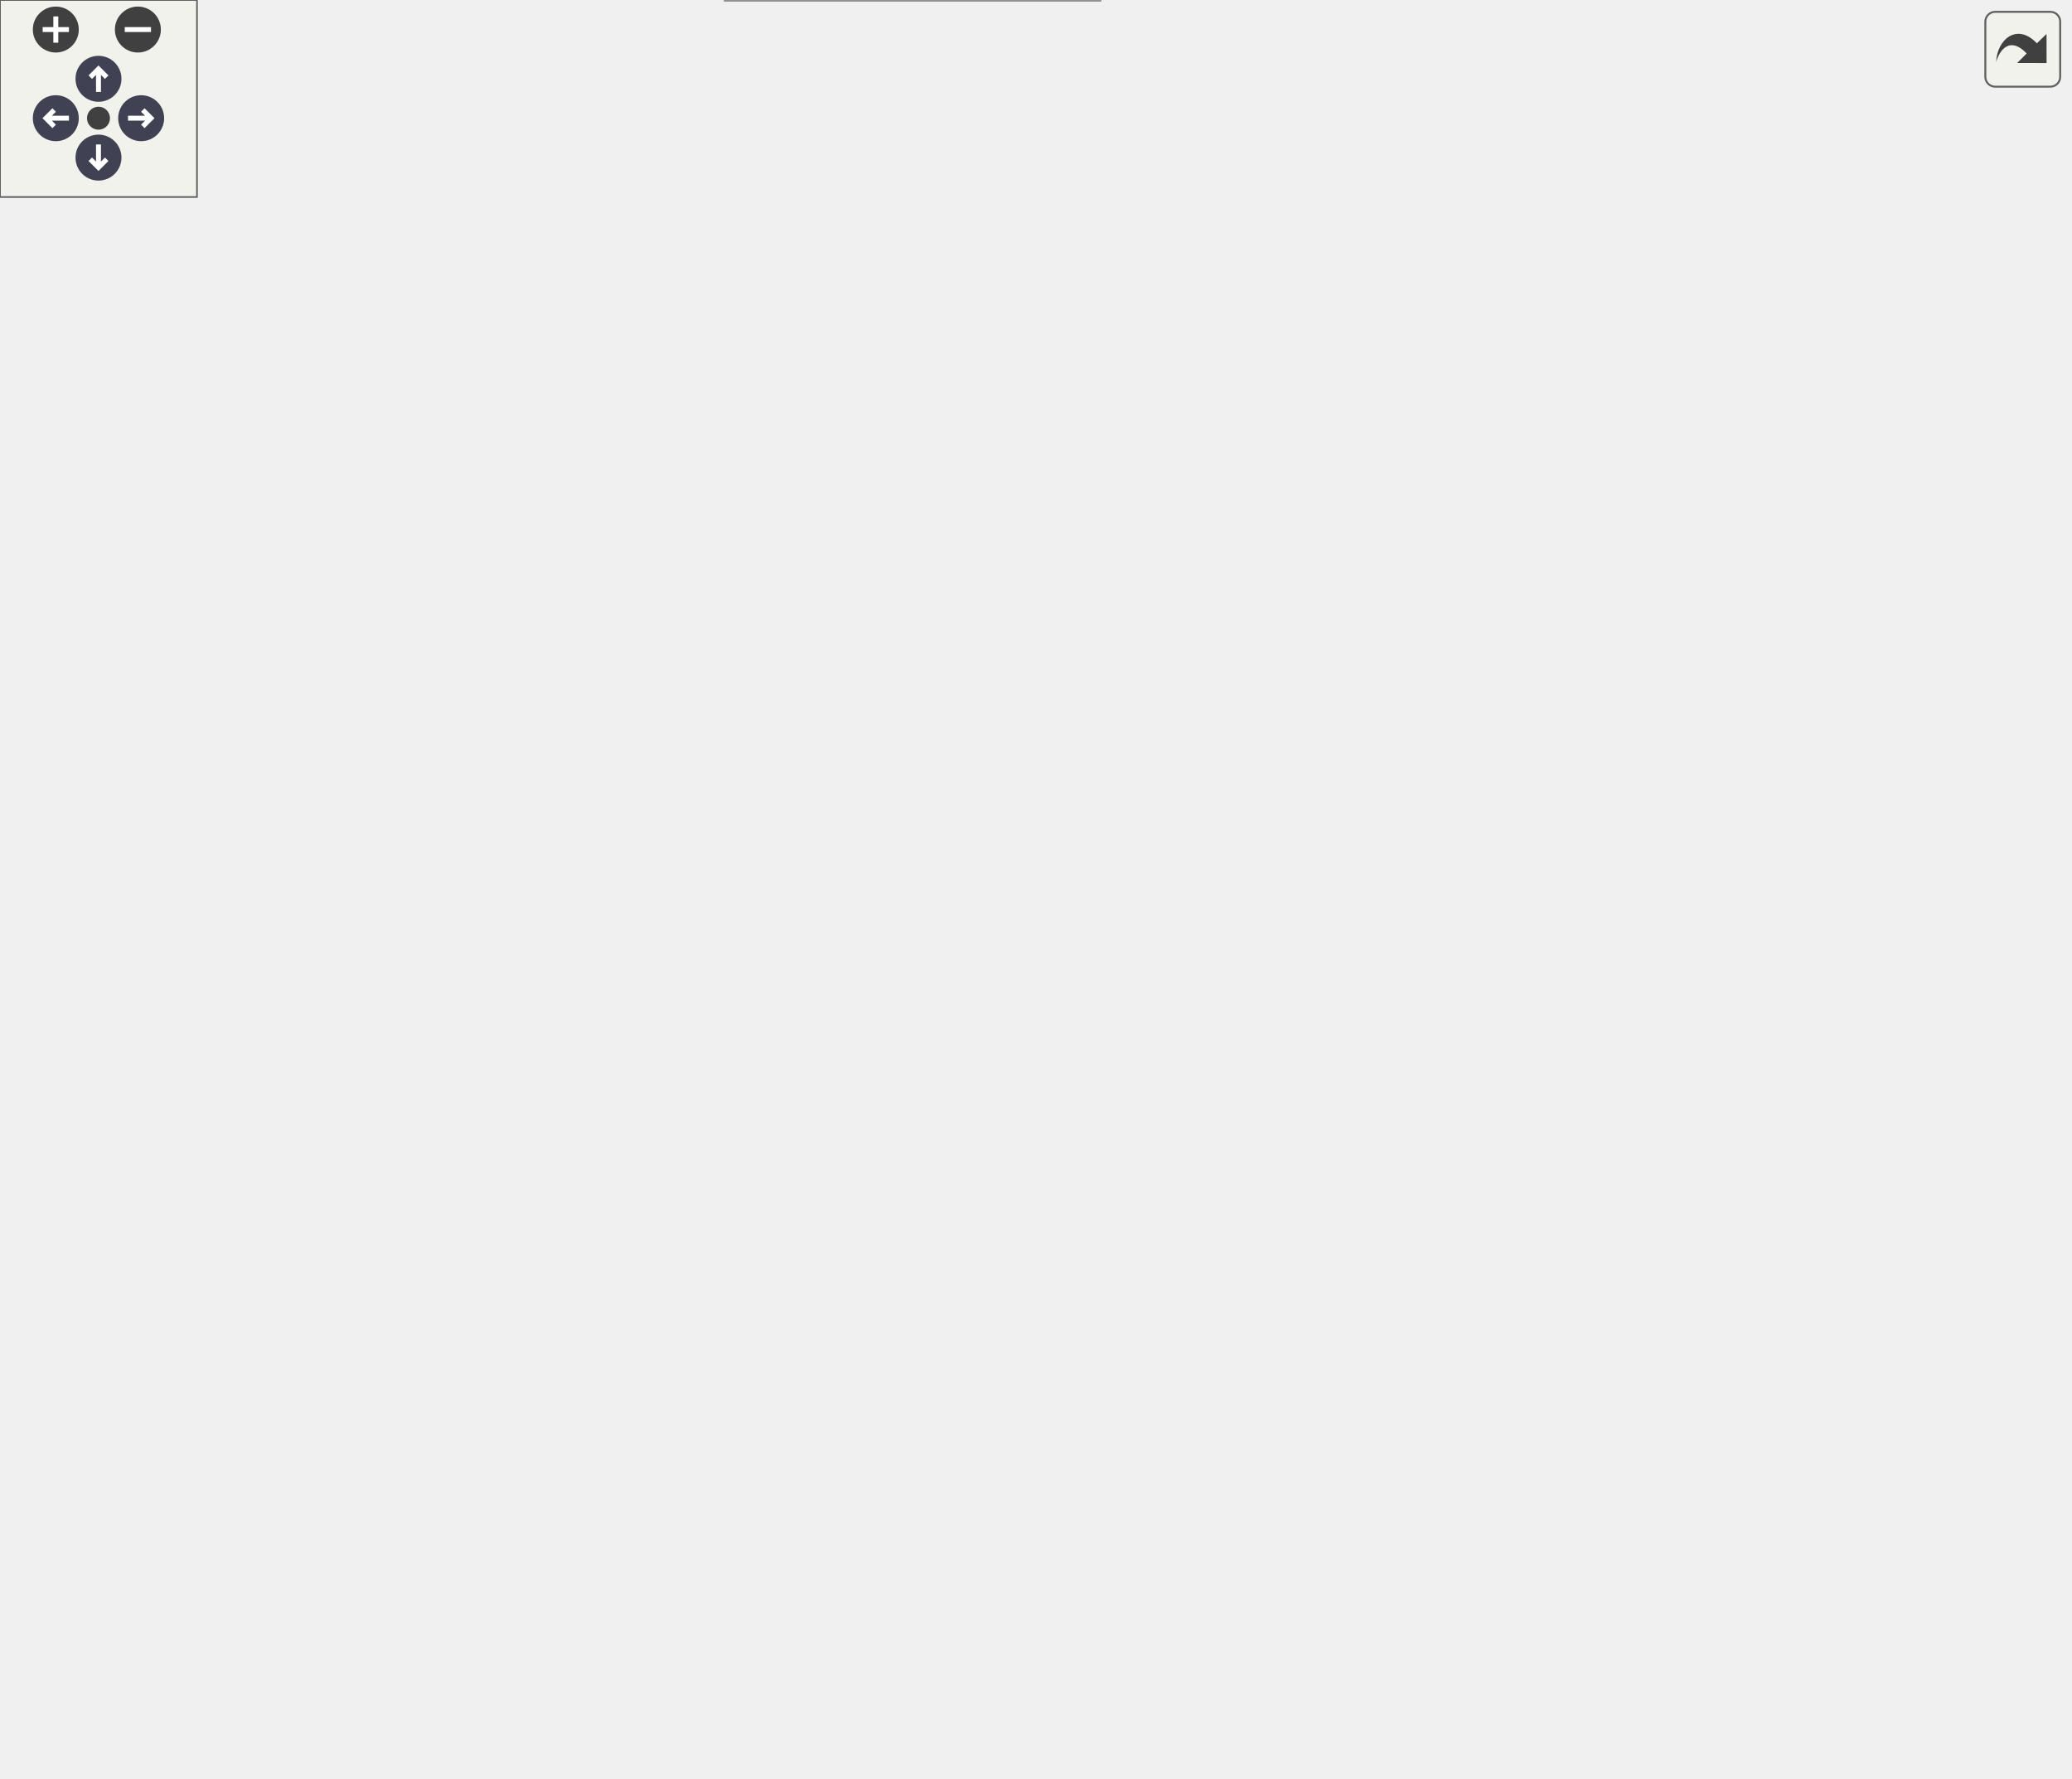
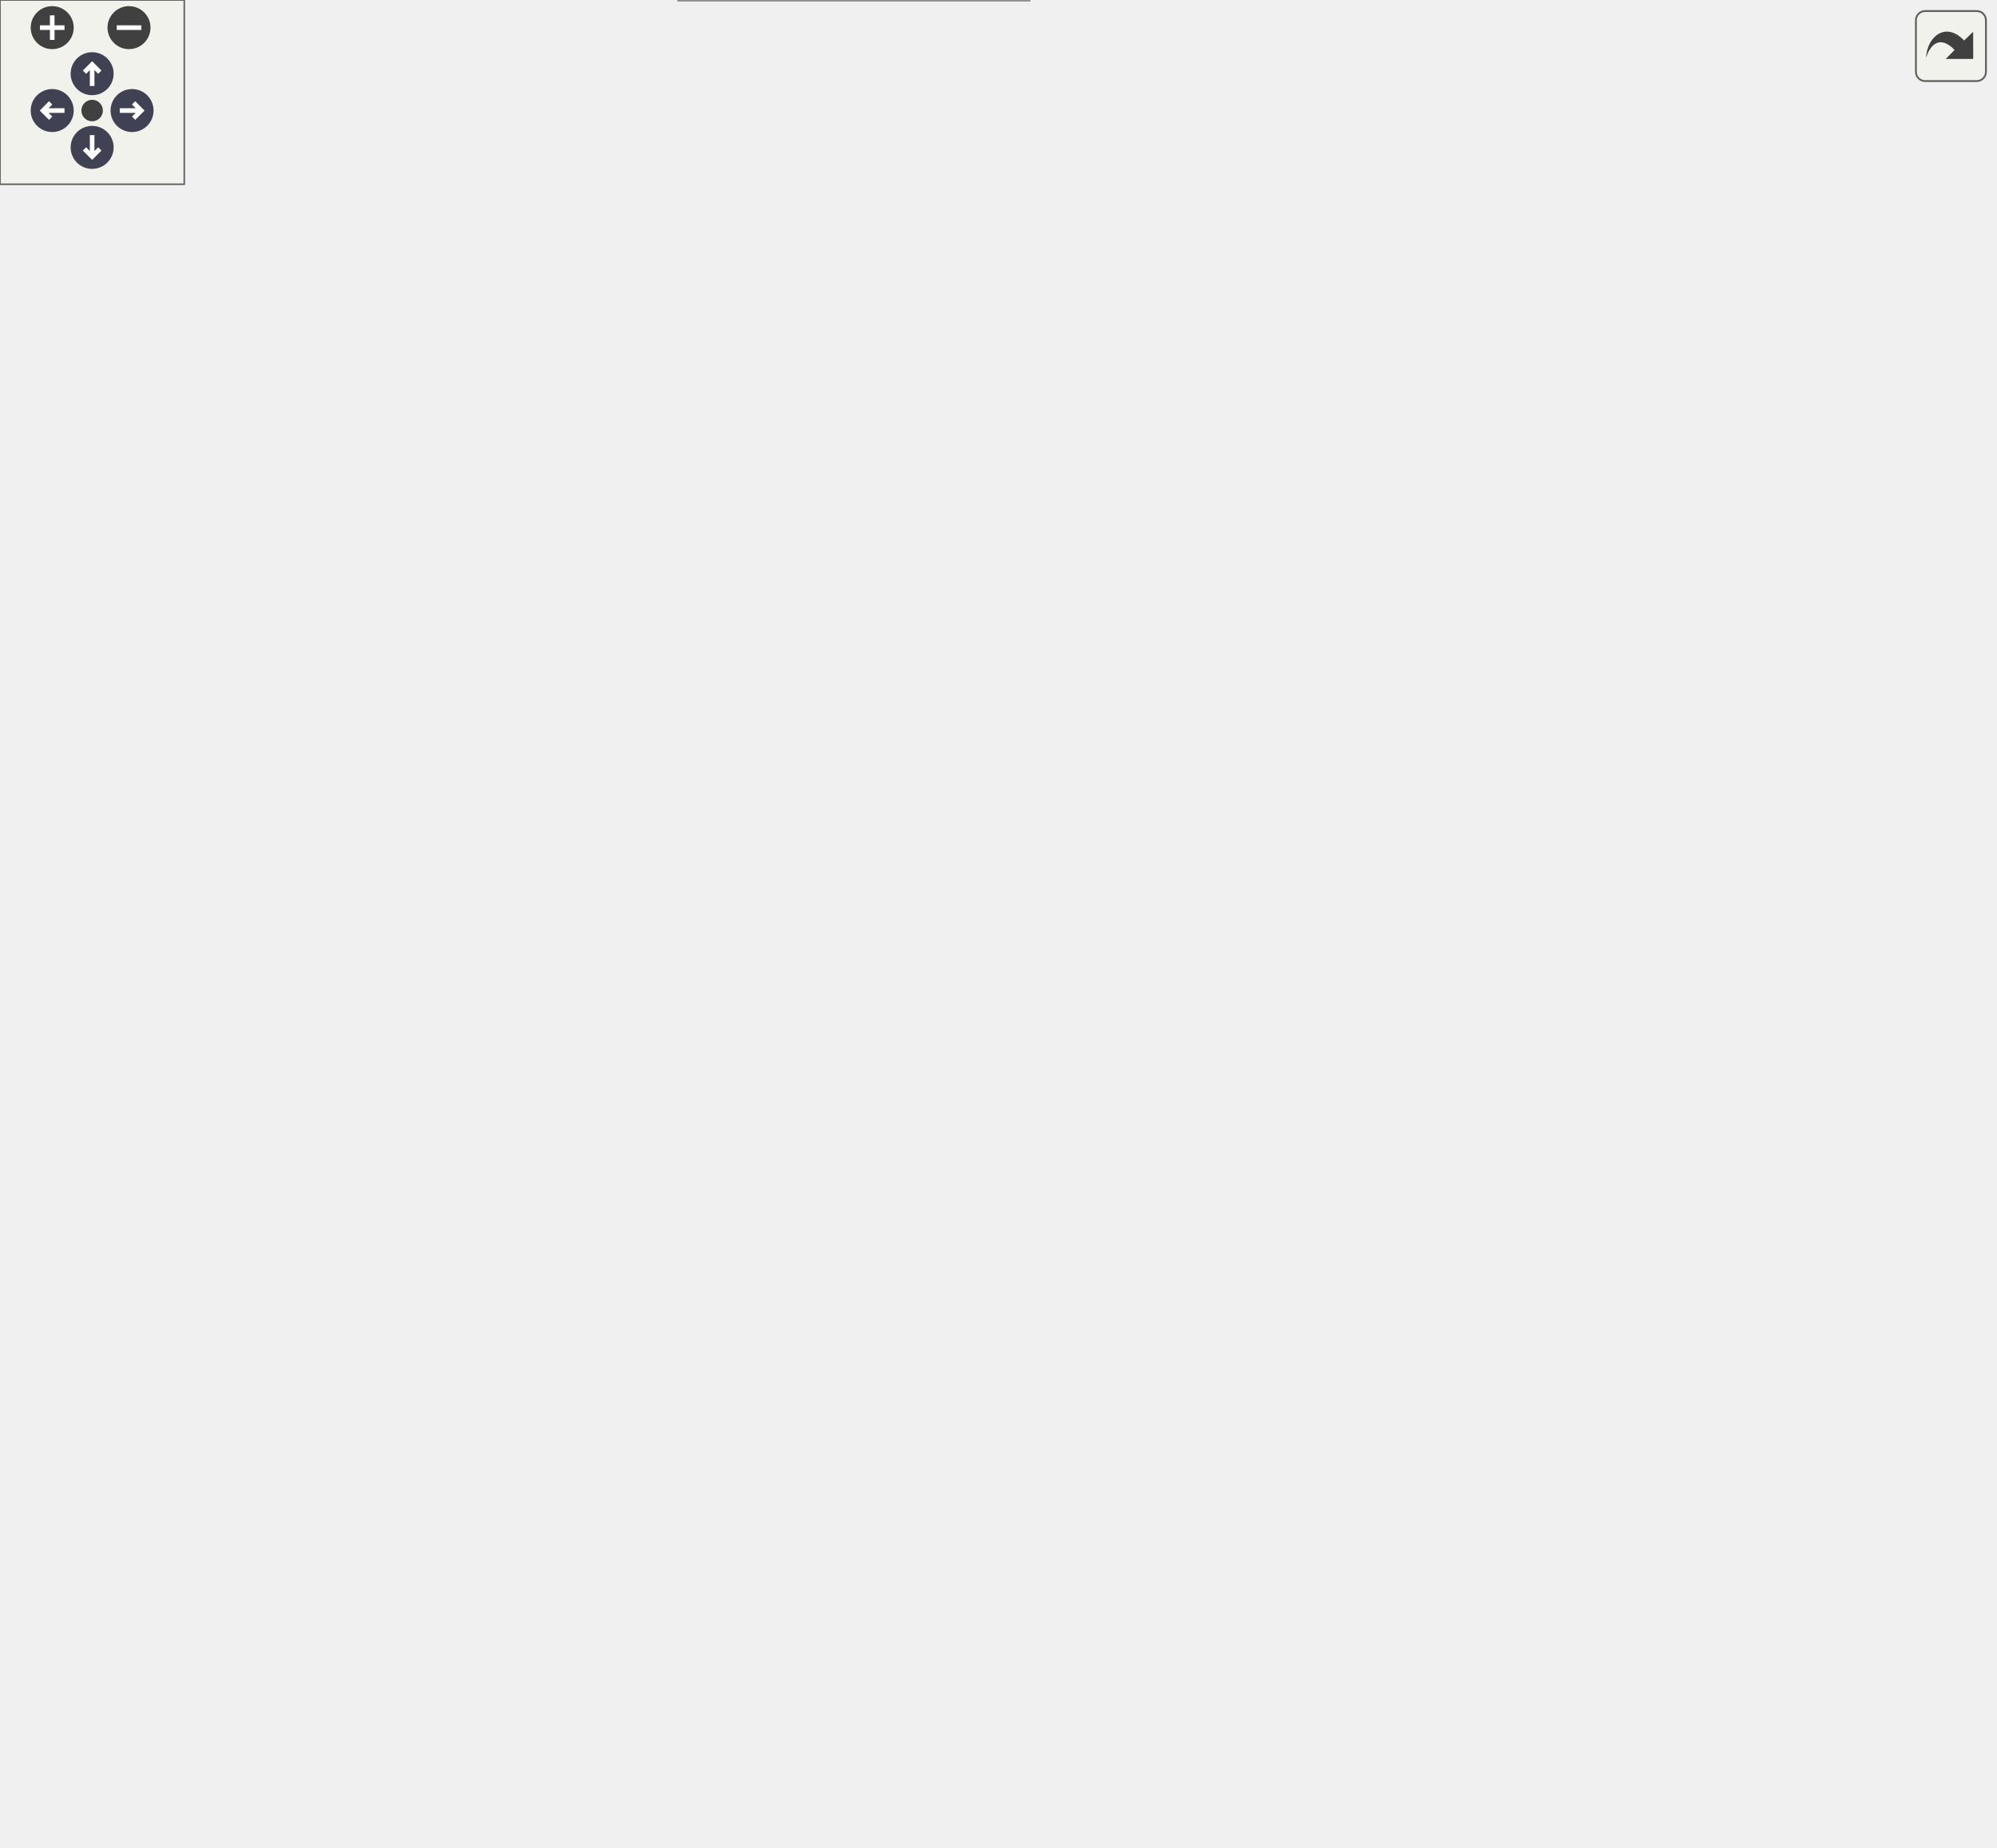
<svg xmlns="http://www.w3.org/2000/svg" xmlns:xlink="http://www.w3.org/1999/xlink" id="main" version="1.1" xml:space="preserve">
  <style type="text/css">
.node, .edge {opacity: 0.7;}
.node.selected, .edge.selected {opacity: 1;}
.edge:hover path { stroke: red; }
.edge:hover polygon { stroke: red; fill: red; }
</style>
  <defs>
    <circle id="rim" cx="0" cy="0" r="7" />
    <circle id="rim2" cx="0" cy="0" r="3.5" />
    <g id="zoomPlus">
      <use xlink:href="#rim" fill="#404040">
        <set attributeName="fill" to="#808080" begin="zoomplus.mouseover" end="zoomplus.mouseout" />
      </use>
      <path d="M-4,0h8M0,-4v8" fill="none" stroke="white" stroke-width="1.5" pointer-events="none" />
    </g>
    <g id="zoomMin">
      <use xlink:href="#rim" fill="#404040">
        <set attributeName="fill" to="#808080" begin="zoomminus.mouseover" end="zoomminus.mouseout" />
      </use>
      <path d="M-4,0h8" fill="none" stroke="white" stroke-width="1.5" pointer-events="none" />
    </g>
    <g id="arrowUp" transform="translate(30 24)">
      <use xlink:href="#rim" />
      <path pointer-events="none" fill="none" stroke="white" stroke-width="1.5" d="M0,-3.0v7 M-2.5,-0.5L0,-3.0L2.5,-0.5" />
    </g>
    <g id="arrowRight" transform="rotate(90) translate(36 -43)">
      <use xlink:href="#rim" />
      <path pointer-events="none" fill="none" stroke="white" stroke-width="1.5" d="M0,-3.0v7 M-2.5,-0.5L0,-3.0L2.5,-0.5" />
    </g>
    <g id="arrowDown" transform="rotate(180) translate(-30 -48)">
      <use xlink:href="#rim" />
      <path pointer-events="none" fill="none" stroke="white" stroke-width="1.5" d="M0,-3.0v7 M-2.5,-0.5L0,-3.0L2.5,-0.5" />
    </g>
    <g id="arrowLeft" transform="rotate(270) translate(-36 17)">
      <use xlink:href="#rim" />
      <path pointer-events="none" fill="none" stroke="white" stroke-width="1.5" d="M0,-3.0v7 M-2.5,-0.5L0,-3.0L2.5,-0.5" />
    </g>
    <g id="resetDef">
      <use xlink:href="#rim2" fill="#404040">
        <set attributeName="fill" to="#808080" begin="reset.mouseover" end="reset.mouseout" />
      </use>
    </g>
  </defs>
  <svg id="graph" class="graph">
    <g id="viewport">
      <g id="Node000001" class="node">
        <g id="a_Node000001">
          <a xlink:title=" ">
            <polygon fill="#999999" stroke="transparent" points="335,-79 221,-79 221,0 335,0 335,-79" />
            <text text-anchor="start" x="239.5" y="-66.5" font-family="Helvetica,sans-Serif" font-size="10.00">ExportFileEvent</text>
            <text text-anchor="start" x="276" y="-51.5" font-family="Helvetica,sans-Serif" font-size="10.00"> </text>
            <text text-anchor="start" x="225" y="-36.5" font-family="Helvetica,sans-Serif" font-size="10.00">+</text>
            <text text-anchor="start" x="238" y="-36.5" font-family="Helvetica,sans-Serif" font-size="10.00">ExportFileEvent()</text>
            <text text-anchor="start" x="225" y="-21.5" font-family="Helvetica,sans-Serif" font-size="10.00">+</text>
            <text text-anchor="start" x="238" y="-21.5" font-family="Helvetica,sans-Serif" font-size="10.00">~ExportFileEvent()</text>
            <text text-anchor="start" x="225" y="-6.5" font-family="Helvetica,sans-Serif" font-size="10.00">+</text>
            <text text-anchor="start" x="238" y="-6.5" font-family="Helvetica,sans-Serif" font-size="10.00">handle()</text>
            <polygon fill="#666666" stroke="#666666" points="221,-61.5 221,-61.5 335,-61.5 335,-61.5 221,-61.5" />
            <polygon fill="#666666" stroke="#666666" points="221,-46.5 221,-46.5 335,-46.5 335,-46.5 221,-46.5" />
            <polygon fill="none" stroke="#666666" points="221,0 221,-79 335,-79 335,0 221,0" />
          </a>
        </g>
      </g>
      <g id="Node000002" class="node">
        <g id="a_Node000002">
          <a xlink:href="classClipboardEvent.html" target="_top" xlink:title=" ">
            <polygon fill="white" stroke="transparent" points="112,-265 0,-265 0,-201 112,-201 112,-265" />
            <text text-anchor="start" x="18.5" y="-253" font-family="Helvetica,sans-Serif" font-size="10.00">ClipboardEvent</text>
            <text text-anchor="start" x="54" y="-238" font-family="Helvetica,sans-Serif" font-size="10.00"> </text>
            <text text-anchor="start" x="4" y="-223" font-family="Helvetica,sans-Serif" font-size="10.00">+</text>
            <text text-anchor="start" x="17" y="-223" font-family="Helvetica,sans-Serif" font-size="10.00">~ClipboardEvent()</text>
            <text text-anchor="start" x="4" y="-208" font-family="Helvetica,sans-Serif" font-size="10.00">+</text>
            <text text-anchor="start" x="17" y="-208" font-family="Helvetica,sans-Serif" font-size="10.00">handle()</text>
            <polygon fill="#666666" stroke="#666666" points="0,-248 0,-248 112,-248 112,-248 0,-248" />
            <polygon fill="#666666" stroke="#666666" points="0,-233 0,-233 112,-233 112,-233 0,-233" />
            <polygon fill="none" stroke="#666666" points="0,-201 0,-265 112,-265 112,-201 0,-201" />
          </a>
        </g>
      </g>
      <g id="edge1_Node000001_Node000002" class="edge">
        <g id="a_edge1_Node000001_Node000002">
          <a xlink:title=" ">
            <path fill="none" stroke="#63b8ff" d="M74.39,-191.51C85.59,-170.11 101.5,-144.52 121,-126 149.69,-98.75 188.75,-77.43 220.73,-62.9" />
            <polygon fill="none" stroke="#63b8ff" points="71.13,-190.2 69.73,-200.7 77.38,-193.36 71.13,-190.2" />
          </a>
        </g>
      </g>
      <g id="Node000003" class="node">
        <g id="a_Node000003">
          <a xlink:href="classMemoryCellManager.html" target="_top" xlink:title=" ">
            <polygon fill="white" stroke="transparent" points="278,-340 130,-340 130,-126 278,-126 278,-340" />
            <text text-anchor="start" x="152.5" y="-328" font-family="Helvetica,sans-Serif" font-size="10.00">MemoryCellManager</text>
            <text text-anchor="start" x="202" y="-313" font-family="Helvetica,sans-Serif" font-size="10.00"> </text>
            <text text-anchor="start" x="134" y="-298" font-family="Helvetica,sans-Serif" font-size="10.00">+</text>
            <text text-anchor="start" x="147" y="-298" font-family="Helvetica,sans-Serif" font-size="10.00">getMemoryCellCount()</text>
            <text text-anchor="start" x="134" y="-283" font-family="Helvetica,sans-Serif" font-size="10.00">+</text>
            <text text-anchor="start" x="147" y="-283" font-family="Helvetica,sans-Serif" font-size="10.00">getMemoryCell()</text>
            <text text-anchor="start" x="134" y="-268" font-family="Helvetica,sans-Serif" font-size="10.00">+</text>
            <text text-anchor="start" x="147" y="-268" font-family="Helvetica,sans-Serif" font-size="10.00">addMemoryCell()</text>
            <text text-anchor="start" x="134" y="-253" font-family="Helvetica,sans-Serif" font-size="10.00">+</text>
            <text text-anchor="start" x="147" y="-253" font-family="Helvetica,sans-Serif" font-size="10.00">initialize()</text>
            <text text-anchor="start" x="134" y="-238" font-family="Helvetica,sans-Serif" font-size="10.00">+</text>
            <text text-anchor="start" x="147" y="-238" font-family="Helvetica,sans-Serif" font-size="10.00">cleanup()</text>
            <text text-anchor="start" x="134" y="-223" font-family="Helvetica,sans-Serif" font-size="10.00">+</text>
            <text text-anchor="start" x="147" y="-223" font-family="Helvetica,sans-Serif" font-size="10.00">setSelectedCell()</text>
            <text text-anchor="start" x="134" y="-208" font-family="Helvetica,sans-Serif" font-size="10.00">+</text>
            <text text-anchor="start" x="147" y="-208" font-family="Helvetica,sans-Serif" font-size="10.00">getSelectedCell()</text>
            <text text-anchor="start" x="134" y="-193" font-family="Helvetica,sans-Serif" font-size="10.00">+</text>
            <text text-anchor="start" x="147" y="-193" font-family="Helvetica,sans-Serif" font-size="10.00">loadCells()</text>
            <text text-anchor="start" x="134" y="-178" font-family="Helvetica,sans-Serif" font-size="10.00">+</text>
            <text text-anchor="start" x="147" y="-178" font-family="Helvetica,sans-Serif" font-size="10.00">getContents()</text>
            <text text-anchor="start" x="134" y="-163" font-family="Helvetica,sans-Serif" font-size="10.00">+</text>
            <text text-anchor="start" x="147" y="-163" font-family="Helvetica,sans-Serif" font-size="10.00">moveContentsOneDown()</text>
            <text text-anchor="start" x="134" y="-148" font-family="Helvetica,sans-Serif" font-size="10.00">+</text>
            <text text-anchor="start" x="147" y="-148" font-family="Helvetica,sans-Serif" font-size="10.00">Instance()</text>
            <text text-anchor="start" x="134" y="-133" font-family="Helvetica,sans-Serif" font-size="10.00">#</text>
            <text text-anchor="start" x="147" y="-133" font-family="Helvetica,sans-Serif" font-size="10.00">MemoryCellManager()</text>
            <polygon fill="#666666" stroke="#666666" points="130,-323 130,-323 278,-323 278,-323 130,-323" />
            <polygon fill="#666666" stroke="#666666" points="130,-308 130,-308 278,-308 278,-308 130,-308" />
            <polygon fill="none" stroke="#666666" points="130,-126 130,-340 278,-340 278,-126 130,-126" />
          </a>
        </g>
      </g>
      <g id="edge2_Node000001_Node000003" class="edge">
        <g id="a_edge2_Node000001_Node000003">
          <a xlink:title=" ">
            <path fill="none" stroke="#63b8ff" d="M195.64,-125.9C197.53,-115.84 200.53,-106.03 205,-97 207.14,-92.68 209.78,-88.6 212.78,-84.75" />
            <polygon fill="none" stroke="#63b8ff" points="212.89,-84.63 213.91,-77.49 220.89,-75.69 219.87,-82.83 212.89,-84.63" />
          </a>
        </g>
        <text text-anchor="middle" x="267.5" y="-100" font-family="Helvetica,sans-Serif" font-size="10.00" fill="grey"> -m_memoryCellManager</text>
      </g>
      <g id="Node000004" class="node">
        <g id="a_Node000004">
          <a xlink:title=" ">
-             <polygon fill="white" stroke="transparent" points="195.5,-464 42.5,-464 42.5,-404 195.5,-404 195.5,-464" />
-             <text text-anchor="start" x="48" y="-452" font-family="Helvetica,sans-Serif" font-size="10.00">vector&lt; std::unique</text>
-             <text text-anchor="start" x="48" y="-441" font-family="Helvetica,sans-Serif" font-size="10.00">_ptr&lt; ClipboardInterface &gt; &gt;</text>
-             <text text-anchor="start" x="117.5" y="-426" font-family="Helvetica,sans-Serif" font-size="10.00"> </text>
-             <text text-anchor="start" x="117.5" y="-411" font-family="Helvetica,sans-Serif" font-size="10.00"> </text>
-             <polygon fill="#666666" stroke="#666666" points="43,-436 43,-436 196,-436 196,-436 43,-436" />
-             <polygon fill="#666666" stroke="#666666" points="43,-421 43,-421 196,-421 196,-421 43,-421" />
-             <polygon fill="none" stroke="#666666" points="42.5,-404 42.5,-464 195.5,-464 195.5,-404 42.5,-404" />
+             <polygon fill="white" stroke="transparent" points="166.5,-494 13.5,-494 13.5,-434 166.5,-434 166.5,-494" />
+             <text text-anchor="start" x="19" y="-482" font-family="Helvetica,sans-Serif" font-size="10.00">vector&lt; std::unique</text>
+             <text text-anchor="start" x="19" y="-471" font-family="Helvetica,sans-Serif" font-size="10.00">_ptr&lt; ClipboardInterface &gt; &gt;</text>
+             <text text-anchor="start" x="88.5" y="-456" font-family="Helvetica,sans-Serif" font-size="10.00"> </text>
+             <text text-anchor="start" x="88.5" y="-441" font-family="Helvetica,sans-Serif" font-size="10.00"> </text>
+             <polygon fill="#666666" stroke="#666666" points="14,-466 14,-466 167,-466 167,-466 14,-466" />
+             <polygon fill="#666666" stroke="#666666" points="14,-451 14,-451 167,-451 167,-451 14,-451" />
+             <polygon fill="none" stroke="#666666" points="13.5,-434 13.5,-494 166.5,-494 166.5,-434 13.5,-434" />
          </a>
        </g>
      </g>
      <g id="edge3_Node000003_Node000004" class="edge">
        <g id="a_edge3_Node000003_Node000004">
          <a xlink:title=" ">
-             <path fill="none" stroke="#63b8ff" d="M121.11,-403.88C122.77,-389.72 125.73,-372.64 131,-358 131.76,-355.89 132.56,-353.77 133.39,-351.65" />
-             <polygon fill="none" stroke="#63b8ff" points="133.49,-351.4 132.11,-344.32 138.12,-340.33 139.49,-347.41 133.49,-351.4" />
-           </a>
-         </g>
-         <text text-anchor="middle" x="175" y="-361" font-family="Helvetica,sans-Serif" font-size="10.00" fill="grey"> -m_memoryCells</text>
+             <path fill="none" stroke="#63b8ff" d="M92.69,-433.89C95.5,-412.21 101.08,-382.29 112,-358 115.4,-350.44 119.32,-342.89 123.58,-335.47" />
+             <polygon fill="none" stroke="#63b8ff" points="123.65,-335.36 123.31,-328.16 129.83,-325.08 130.17,-332.28 123.65,-335.36" />
+           </a>
+         </g>
+         <text text-anchor="middle" x="156" y="-361" font-family="Helvetica,sans-Serif" font-size="10.00" fill="grey"> -m_memoryCells</text>
      </g>
      <g id="Node000005" class="node">
        <g id="a_Node000005">
          <a xlink:title=" ">
-             <polygon fill="white" stroke="transparent" points="252.5,-458.5 213.5,-458.5 213.5,-409.5 252.5,-409.5 252.5,-458.5" />
-             <text text-anchor="start" x="219" y="-446" font-family="Helvetica,sans-Serif" font-size="10.00">size_t</text>
-             <text text-anchor="start" x="231.5" y="-431" font-family="Helvetica,sans-Serif" font-size="10.00"> </text>
-             <text text-anchor="start" x="231.5" y="-416" font-family="Helvetica,sans-Serif" font-size="10.00"> </text>
-             <polygon fill="#666666" stroke="#666666" points="214,-441 214,-441 253,-441 253,-441 214,-441" />
-             <polygon fill="#666666" stroke="#666666" points="214,-426 214,-426 253,-426 253,-426 214,-426" />
-             <polygon fill="none" stroke="#666666" points="213.5,-409.5 213.5,-458.5 252.5,-458.5 252.5,-409.5 213.5,-409.5" />
+             <polygon fill="white" stroke="transparent" points="223.5,-488.5 184.5,-488.5 184.5,-439.5 223.5,-439.5 223.5,-488.5" />
+             <text text-anchor="start" x="190" y="-476" font-family="Helvetica,sans-Serif" font-size="10.00">size_t</text>
+             <text text-anchor="start" x="202.5" y="-461" font-family="Helvetica,sans-Serif" font-size="10.00"> </text>
+             <text text-anchor="start" x="202.5" y="-446" font-family="Helvetica,sans-Serif" font-size="10.00"> </text>
+             <polygon fill="#666666" stroke="#666666" points="185,-471 185,-471 224,-471 224,-471 185,-471" />
+             <polygon fill="#666666" stroke="#666666" points="185,-456 185,-456 224,-456 224,-456 185,-456" />
+             <polygon fill="none" stroke="#666666" points="184.5,-439.5 184.5,-488.5 223.5,-488.5 223.5,-439.5 184.5,-439.5" />
          </a>
        </g>
      </g>
      <g id="edge4_Node000003_Node000005" class="edge">
        <g id="a_edge4_Node000003_Node000005">
          <a xlink:title=" ">
-             <path fill="none" stroke="#63b8ff" d="M229.56,-409.39C227.39,-394.54 224.42,-374.13 221.26,-352.47" />
-             <polygon fill="none" stroke="#63b8ff" points="221.23,-352.21 216.4,-346.85 219.5,-340.34 224.32,-345.7 221.23,-352.21" />
-           </a>
-         </g>
-         <text text-anchor="middle" x="257.5" y="-361" font-family="Helvetica,sans-Serif" font-size="10.00" fill="grey"> -selectedCell</text>
+             <path fill="none" stroke="#63b8ff" d="M204,-439.36C204,-418.19 204,-385.45 204,-352.29" />
+             <polygon fill="none" stroke="#63b8ff" points="204,-352.08 200,-346.08 204,-340.08 208,-346.08 204,-352.08" />
+           </a>
+         </g>
+         <text text-anchor="middle" x="237.5" y="-361" font-family="Helvetica,sans-Serif" font-size="10.00" fill="grey"> -selectedCell</text>
      </g>
      <g id="Node000006" class="node">
        <g id="a_Node000006">
          <a xlink:href="classFileManager.html" target="_top" xlink:title=" ">
-             <polygon fill="white" stroke="transparent" points="408,-317.5 296,-317.5 296,-148.5 408,-148.5 408,-317.5" />
-             <text text-anchor="start" x="321.5" y="-305" font-family="Helvetica,sans-Serif" font-size="10.00">FileManager</text>
-             <text text-anchor="start" x="350" y="-290" font-family="Helvetica,sans-Serif" font-size="10.00"> </text>
-             <text text-anchor="start" x="300" y="-275" font-family="Helvetica,sans-Serif" font-size="10.00">+</text>
-             <text text-anchor="start" x="313" y="-275" font-family="Helvetica,sans-Serif" font-size="10.00">getLastFile()</text>
-             <text text-anchor="start" x="300" y="-260" font-family="Helvetica,sans-Serif" font-size="10.00">+</text>
-             <text text-anchor="start" x="313" y="-260" font-family="Helvetica,sans-Serif" font-size="10.00">searchImportFile()</text>
-             <text text-anchor="start" x="300" y="-245" font-family="Helvetica,sans-Serif" font-size="10.00">+</text>
-             <text text-anchor="start" x="313" y="-245" font-family="Helvetica,sans-Serif" font-size="10.00">searchExportFile()</text>
-             <text text-anchor="start" x="300" y="-230" font-family="Helvetica,sans-Serif" font-size="10.00">+</text>
-             <text text-anchor="start" x="313" y="-230" font-family="Helvetica,sans-Serif" font-size="10.00">readFile()</text>
-             <text text-anchor="start" x="300" y="-215" font-family="Helvetica,sans-Serif" font-size="10.00">+</text>
-             <text text-anchor="start" x="313" y="-215" font-family="Helvetica,sans-Serif" font-size="10.00">exportFile()</text>
-             <text text-anchor="start" x="300" y="-200" font-family="Helvetica,sans-Serif" font-size="10.00">+</text>
-             <text text-anchor="start" x="313" y="-200" font-family="Helvetica,sans-Serif" font-size="10.00">showErrorDialog()</text>
-             <text text-anchor="start" x="300" y="-185" font-family="Helvetica,sans-Serif" font-size="10.00">+</text>
-             <text text-anchor="start" x="313" y="-185" font-family="Helvetica,sans-Serif" font-size="10.00">showGoodDialog()</text>
-             <text text-anchor="start" x="300" y="-170" font-family="Helvetica,sans-Serif" font-size="10.00">+</text>
-             <text text-anchor="start" x="313" y="-170" font-family="Helvetica,sans-Serif" font-size="10.00">Instance()</text>
-             <text text-anchor="start" x="300" y="-155" font-family="Helvetica,sans-Serif" font-size="10.00">#</text>
-             <text text-anchor="start" x="313" y="-155" font-family="Helvetica,sans-Serif" font-size="10.00">FileManager()</text>
-             <polygon fill="#666666" stroke="#666666" points="296,-300 296,-300 408,-300 408,-300 296,-300" />
-             <polygon fill="#666666" stroke="#666666" points="296,-285 296,-285 408,-285 408,-285 296,-285" />
-             <polygon fill="none" stroke="#666666" points="296,-148.5 296,-317.5 408,-317.5 408,-148.5 296,-148.5" />
+             <polygon fill="white" stroke="transparent" points="408,-325 296,-325 296,-141 408,-141 408,-325" />
+             <text text-anchor="start" x="321.5" y="-313" font-family="Helvetica,sans-Serif" font-size="10.00">FileManager</text>
+             <text text-anchor="start" x="350" y="-298" font-family="Helvetica,sans-Serif" font-size="10.00"> </text>
+             <text text-anchor="start" x="300" y="-283" font-family="Helvetica,sans-Serif" font-size="10.00">+</text>
+             <text text-anchor="start" x="313" y="-283" font-family="Helvetica,sans-Serif" font-size="10.00">~FileManager()</text>
+             <text text-anchor="start" x="300" y="-268" font-family="Helvetica,sans-Serif" font-size="10.00">+</text>
+             <text text-anchor="start" x="313" y="-268" font-family="Helvetica,sans-Serif" font-size="10.00">getLastFile()</text>
+             <text text-anchor="start" x="300" y="-253" font-family="Helvetica,sans-Serif" font-size="10.00">+</text>
+             <text text-anchor="start" x="313" y="-253" font-family="Helvetica,sans-Serif" font-size="10.00">searchImportFile()</text>
+             <text text-anchor="start" x="300" y="-238" font-family="Helvetica,sans-Serif" font-size="10.00">+</text>
+             <text text-anchor="start" x="313" y="-238" font-family="Helvetica,sans-Serif" font-size="10.00">searchExportFile()</text>
+             <text text-anchor="start" x="300" y="-223" font-family="Helvetica,sans-Serif" font-size="10.00">+</text>
+             <text text-anchor="start" x="313" y="-223" font-family="Helvetica,sans-Serif" font-size="10.00">readFile()</text>
+             <text text-anchor="start" x="300" y="-208" font-family="Helvetica,sans-Serif" font-size="10.00">+</text>
+             <text text-anchor="start" x="313" y="-208" font-family="Helvetica,sans-Serif" font-size="10.00">exportFile()</text>
+             <text text-anchor="start" x="300" y="-193" font-family="Helvetica,sans-Serif" font-size="10.00">+</text>
+             <text text-anchor="start" x="313" y="-193" font-family="Helvetica,sans-Serif" font-size="10.00">showErrorDialog()</text>
+             <text text-anchor="start" x="300" y="-178" font-family="Helvetica,sans-Serif" font-size="10.00">+</text>
+             <text text-anchor="start" x="313" y="-178" font-family="Helvetica,sans-Serif" font-size="10.00">showGoodDialog()</text>
+             <text text-anchor="start" x="300" y="-163" font-family="Helvetica,sans-Serif" font-size="10.00">+</text>
+             <text text-anchor="start" x="313" y="-163" font-family="Helvetica,sans-Serif" font-size="10.00">Instance()</text>
+             <text text-anchor="start" x="300" y="-148" font-family="Helvetica,sans-Serif" font-size="10.00">#</text>
+             <text text-anchor="start" x="313" y="-148" font-family="Helvetica,sans-Serif" font-size="10.00">FileManager()</text>
+             <polygon fill="#666666" stroke="#666666" points="296,-308 296,-308 408,-308 408,-308 296,-308" />
+             <polygon fill="#666666" stroke="#666666" points="296,-293 296,-293 408,-293 408,-293 296,-293" />
+             <polygon fill="none" stroke="#666666" points="296,-141 296,-325 408,-325 408,-141 296,-141" />
          </a>
        </g>
      </g>
      <g id="edge5_Node000001_Node000006" class="edge">
        <g id="a_edge5_Node000001_Node000006">
          <a xlink:title=" ">
-             <path fill="none" stroke="#63b8ff" d="M346.11,-148.28C342.77,-130.75 337.69,-112.8 330,-97 328.67,-94.27 327.17,-91.58 325.54,-88.95" />
+             <path fill="none" stroke="#63b8ff" d="M344.58,-140.8C341.27,-125.7 336.6,-110.56 330,-97 328.67,-94.27 327.17,-91.58 325.54,-88.95" />
            <polygon fill="none" stroke="#63b8ff" points="325.52,-88.92 318.81,-86.29 318.66,-79.08 325.37,-81.71 325.52,-88.92" />
          </a>
        </g>
        <text text-anchor="middle" x="375" y="-100" font-family="Helvetica,sans-Serif" font-size="10.00" fill="grey"> -m_fileManager</text>
      </g>
-       <g id="edge6_Node000006_Node000006" class="edge">
-         <g id="a_edge6_Node000006_Node000006">
+       <g id="edge7_Node000006_Node000006" class="edge">
+         <g id="a_edge7_Node000006_Node000006">
          <a xlink:title=" ">
            <path fill="none" stroke="#63b8ff" d="M408.15,-256.12C418.62,-253.28 426,-245.57 426,-233 426,-225.54 423.4,-219.79 419.09,-215.75" />
            <polygon fill="none" stroke="#63b8ff" points="418.72,-215.55 411.54,-216.24 408.15,-209.88 415.32,-209.19 418.72,-215.55" />
          </a>
        </g>
        <text text-anchor="middle" x="458" y="-230.5" font-family="Helvetica,sans-Serif" font-size="10.00" fill="grey"> -m_instance</text>
      </g>
      <g id="Node000007" class="node">
        <g id="a_Node000007">
-           <a xlink:title=" ">
-             <polygon fill="white" stroke="transparent" points="371,-458.5 333,-458.5 333,-409.5 371,-409.5 371,-458.5" />
-             <text text-anchor="start" x="338" y="-446" font-family="Helvetica,sans-Serif" font-size="10.00">string</text>
-             <text text-anchor="start" x="350" y="-431" font-family="Helvetica,sans-Serif" font-size="10.00"> </text>
-             <text text-anchor="start" x="350" y="-416" font-family="Helvetica,sans-Serif" font-size="10.00"> </text>
-             <polygon fill="#666666" stroke="#666666" points="333,-441 333,-441 371,-441 371,-441 333,-441" />
-             <polygon fill="#666666" stroke="#666666" points="333,-426 333,-426 371,-426 371,-426 333,-426" />
-             <polygon fill="none" stroke="#666666" points="333,-409.5 333,-458.5 371,-458.5 371,-409.5 333,-409.5" />
-           </a>
-         </g>
-       </g>
-       <g id="edge7_Node000006_Node000007" class="edge">
-         <g id="a_edge7_Node000006_Node000007">
-           <a xlink:title=" ">
-             <path fill="none" stroke="#63b8ff" d="M352,-409.39C352,-389.39 352,-359.33 352,-329.71" />
-             <polygon fill="none" stroke="#63b8ff" points="352,-329.52 348,-323.52 352,-317.52 356,-323.52 352,-329.52" />
-           </a>
-         </g>
-         <text text-anchor="middle" x="381" y="-361" font-family="Helvetica,sans-Serif" font-size="10.00" fill="grey"> -m_lastFile</text>
+           <a xlink:href="classIFileManager.html" target="_top" xlink:title=" ">
+             <polygon fill="white" stroke="transparent" points="354,-541 242,-541 242,-387 354,-387 354,-541" />
+             <text text-anchor="start" x="266" y="-529" font-family="Helvetica,sans-Serif" font-size="10.00">IFileManager</text>
+             <text text-anchor="start" x="296" y="-514" font-family="Helvetica,sans-Serif" font-size="10.00"> </text>
+             <text text-anchor="start" x="246" y="-499" font-family="Helvetica,sans-Serif" font-size="10.00">+</text>
+             <text text-anchor="start" x="259" y="-499" font-family="Helvetica,sans-Serif" font-size="10.00">~IFileManager()</text>
+             <text text-anchor="start" x="246" y="-484" font-family="Helvetica,sans-Serif" font-size="10.00">+</text>
+             <text text-anchor="start" x="259" y="-484" font-family="Helvetica,sans-Serif" font-size="10.00">getLastFile()</text>
+             <text text-anchor="start" x="246" y="-469" font-family="Helvetica,sans-Serif" font-size="10.00">+</text>
+             <text text-anchor="start" x="259" y="-469" font-family="Helvetica,sans-Serif" font-size="10.00">searchImportFile()</text>
+             <text text-anchor="start" x="246" y="-454" font-family="Helvetica,sans-Serif" font-size="10.00">+</text>
+             <text text-anchor="start" x="259" y="-454" font-family="Helvetica,sans-Serif" font-size="10.00">searchExportFile()</text>
+             <text text-anchor="start" x="246" y="-439" font-family="Helvetica,sans-Serif" font-size="10.00">+</text>
+             <text text-anchor="start" x="259" y="-439" font-family="Helvetica,sans-Serif" font-size="10.00">readFile()</text>
+             <text text-anchor="start" x="246" y="-424" font-family="Helvetica,sans-Serif" font-size="10.00">+</text>
+             <text text-anchor="start" x="259" y="-424" font-family="Helvetica,sans-Serif" font-size="10.00">exportFile()</text>
+             <text text-anchor="start" x="246" y="-409" font-family="Helvetica,sans-Serif" font-size="10.00">+</text>
+             <text text-anchor="start" x="259" y="-409" font-family="Helvetica,sans-Serif" font-size="10.00">showErrorDialog()</text>
+             <text text-anchor="start" x="246" y="-394" font-family="Helvetica,sans-Serif" font-size="10.00">+</text>
+             <text text-anchor="start" x="259" y="-394" font-family="Helvetica,sans-Serif" font-size="10.00">showGoodDialog()</text>
+             <polygon fill="#666666" stroke="#666666" points="242,-524 242,-524 354,-524 354,-524 242,-524" />
+             <polygon fill="#666666" stroke="#666666" points="242,-509 242,-509 354,-509 354,-509 242,-509" />
+             <polygon fill="none" stroke="#666666" points="242,-387 242,-541 354,-541 354,-387 242,-387" />
+           </a>
+         </g>
+       </g>
+       <g id="edge6_Node000006_Node000007" class="edge">
+         <g id="a_edge6_Node000006_Node000007">
+           <a xlink:title=" ">
+             <path fill="none" stroke="#63b8ff" d="M318.31,-376.89C322.3,-359.94 326.51,-342.12 330.54,-325.02" />
+             <polygon fill="none" stroke="#63b8ff" points="314.87,-376.21 315.98,-386.75 321.68,-377.82 314.87,-376.21" />
+           </a>
+         </g>
      </g>
      <g id="Node000008" class="node">
        <g id="a_Node000008">
-           <a xlink:href="classTranslationManager.html" target="_top" xlink:title=" ">
-             <polygon fill="#fff0f0" stroke="transparent" points="552.5,-481 427.5,-481 427.5,-387 552.5,-387 552.5,-481" />
-             <text text-anchor="start" x="442" y="-469" font-family="Helvetica,sans-Serif" font-size="10.00">TranslationManager</text>
-             <text text-anchor="start" x="488.5" y="-454" font-family="Helvetica,sans-Serif" font-size="10.00"> </text>
-             <text text-anchor="start" x="432" y="-439" font-family="Helvetica,sans-Serif" font-size="10.00">+</text>
-             <text text-anchor="start" x="445" y="-439" font-family="Helvetica,sans-Serif" font-size="10.00">loadLanguage()</text>
-             <text text-anchor="start" x="432" y="-424" font-family="Helvetica,sans-Serif" font-size="10.00">+</text>
-             <text text-anchor="start" x="445" y="-424" font-family="Helvetica,sans-Serif" font-size="10.00">getString()</text>
-             <text text-anchor="start" x="432" y="-409" font-family="Helvetica,sans-Serif" font-size="10.00">+</text>
-             <text text-anchor="start" x="445" y="-409" font-family="Helvetica,sans-Serif" font-size="10.00">Instance()</text>
-             <text text-anchor="start" x="432" y="-394" font-family="Helvetica,sans-Serif" font-size="10.00">#</text>
-             <text text-anchor="start" x="445" y="-394" font-family="Helvetica,sans-Serif" font-size="10.00">TranslationManager()</text>
-             <polygon fill="red" stroke="red" points="428,-464 428,-464 553,-464 553,-464 428,-464" />
-             <polygon fill="red" stroke="red" points="428,-449 428,-449 553,-449 553,-449 428,-449" />
-             <polygon fill="none" stroke="red" points="427.5,-387 427.5,-481 552.5,-481 552.5,-387 427.5,-387" />
-           </a>
-         </g>
-       </g>
-       <g id="edge10_Node000001_Node000008" class="edge">
-         <g id="a_edge10_Node000001_Node000008">
-           <a xlink:title=" ">
-             <path fill="none" stroke="#63b8ff" d="M507.13,-386.75C527.89,-322.04 553.74,-203.7 499,-126 464.67,-77.27 398.41,-56.32 347.36,-47.3" />
-             <polygon fill="none" stroke="#63b8ff" points="347.24,-47.28 340.68,-50.27 335.4,-45.36 341.96,-42.37 347.24,-47.28" />
-           </a>
-         </g>
-         <text text-anchor="middle" x="567" y="-230.5" font-family="Helvetica,sans-Serif" font-size="10.00" fill="grey"> -m_translator</text>
+           <a xlink:title=" ">
+             <polygon fill="white" stroke="transparent" points="410,-488.5 372,-488.5 372,-439.5 410,-439.5 410,-488.5" />
+             <text text-anchor="start" x="377" y="-476" font-family="Helvetica,sans-Serif" font-size="10.00">string</text>
+             <text text-anchor="start" x="389" y="-461" font-family="Helvetica,sans-Serif" font-size="10.00"> </text>
+             <text text-anchor="start" x="389" y="-446" font-family="Helvetica,sans-Serif" font-size="10.00"> </text>
+             <polygon fill="#666666" stroke="#666666" points="372,-471 372,-471 410,-471 410,-471 372,-471" />
+             <polygon fill="#666666" stroke="#666666" points="372,-456 372,-456 410,-456 410,-456 372,-456" />
+             <polygon fill="none" stroke="#666666" points="372,-439.5 372,-488.5 410,-488.5 410,-439.5 372,-439.5" />
+           </a>
+         </g>
      </g>
      <g id="edge8_Node000006_Node000008" class="edge">
        <g id="a_edge8_Node000006_Node000008">
          <a xlink:title=" ">
-             <path fill="none" stroke="#63b8ff" d="M457.99,-386.85C445.21,-368.41 430.02,-346.5 415.19,-325.12" />
-             <polygon fill="none" stroke="#63b8ff" points="415.02,-324.87 408.31,-322.22 408.18,-315.01 414.89,-317.66 415.02,-324.87" />
-           </a>
-         </g>
-         <text text-anchor="middle" x="473.5" y="-361" font-family="Helvetica,sans-Serif" font-size="10.00" fill="grey"> -translator</text>
-       </g>
-       <g id="edge9_Node000008_Node000008" class="edge">
-         <g id="a_edge9_Node000008_Node000008">
-           <a xlink:title=" ">
-             <path fill="none" stroke="#63b8ff" d="M552.78,-446.2C563.26,-444.49 570.5,-440.43 570.5,-434 570.5,-430.39 568.21,-427.52 564.34,-425.4" />
-             <polygon fill="none" stroke="#63b8ff" points="564.24,-425.36 557.32,-427.4 552.78,-421.8 559.7,-419.76 564.24,-425.36" />
-           </a>
-         </g>
-         <text text-anchor="middle" x="602.5" y="-431.5" font-family="Helvetica,sans-Serif" font-size="10.00" fill="grey"> -m_instance</text>
+             <path fill="none" stroke="#63b8ff" d="M386.97,-439.36C382.83,-415.02 376.08,-375.4 369.61,-337.43" />
+             <polygon fill="none" stroke="#63b8ff" points="369.54,-337 364.59,-331.76 367.53,-325.18 372.48,-330.42 369.54,-337" />
+           </a>
+         </g>
+         <text text-anchor="middle" x="403" y="-361" font-family="Helvetica,sans-Serif" font-size="10.00" fill="grey"> -m_lastFile</text>
+       </g>
+       <g id="Node000009" class="node">
+         <g id="a_Node000009">
+           <a xlink:href="classTranslationManager.html" target="_top" xlink:title=" ">
+             <polygon fill="#fff0f0" stroke="transparent" points="571.5,-511 446.5,-511 446.5,-417 571.5,-417 571.5,-511" />
+             <text text-anchor="start" x="461" y="-499" font-family="Helvetica,sans-Serif" font-size="10.00">TranslationManager</text>
+             <text text-anchor="start" x="507.5" y="-484" font-family="Helvetica,sans-Serif" font-size="10.00"> </text>
+             <text text-anchor="start" x="451" y="-469" font-family="Helvetica,sans-Serif" font-size="10.00">+</text>
+             <text text-anchor="start" x="464" y="-469" font-family="Helvetica,sans-Serif" font-size="10.00">loadLanguage()</text>
+             <text text-anchor="start" x="451" y="-454" font-family="Helvetica,sans-Serif" font-size="10.00">+</text>
+             <text text-anchor="start" x="464" y="-454" font-family="Helvetica,sans-Serif" font-size="10.00">getString()</text>
+             <text text-anchor="start" x="451" y="-439" font-family="Helvetica,sans-Serif" font-size="10.00">+</text>
+             <text text-anchor="start" x="464" y="-439" font-family="Helvetica,sans-Serif" font-size="10.00">Instance()</text>
+             <text text-anchor="start" x="451" y="-424" font-family="Helvetica,sans-Serif" font-size="10.00">#</text>
+             <text text-anchor="start" x="464" y="-424" font-family="Helvetica,sans-Serif" font-size="10.00">TranslationManager()</text>
+             <polygon fill="red" stroke="red" points="447,-494 447,-494 572,-494 572,-494 447,-494" />
+             <polygon fill="red" stroke="red" points="447,-479 447,-479 572,-479 572,-479 447,-479" />
+             <polygon fill="none" stroke="red" points="446.5,-417 446.5,-511 571.5,-511 571.5,-417 446.5,-417" />
+           </a>
+         </g>
+       </g>
+       <g id="edge11_Node000001_Node000009" class="edge">
+         <g id="a_edge11_Node000001_Node000009">
+           <a xlink:title=" ">
+             <path fill="none" stroke="#63b8ff" d="M522.33,-416.89C539.56,-346.98 560.6,-213.09 499,-126 464.58,-77.34 398.33,-56.37 347.31,-47.34" />
+             <polygon fill="none" stroke="#63b8ff" points="347.2,-47.32 340.63,-50.3 335.35,-45.39 341.92,-42.41 347.2,-47.32" />
+           </a>
+         </g>
+         <text text-anchor="middle" x="576" y="-230.5" font-family="Helvetica,sans-Serif" font-size="10.00" fill="grey"> -m_translator</text>
+       </g>
+       <g id="edge9_Node000006_Node000009" class="edge">
+         <g id="a_edge9_Node000006_Node000009">
+           <a xlink:title=" ">
+             <path fill="none" stroke="#63b8ff" d="M477.42,-416.93C459.56,-390.89 436.59,-357.38 415.19,-326.17" />
+             <polygon fill="none" stroke="#63b8ff" points="415.1,-326.03 408.4,-323.35 408.31,-316.14 415,-318.82 415.1,-326.03" />
+           </a>
+         </g>
+         <text text-anchor="middle" x="467.5" y="-361" font-family="Helvetica,sans-Serif" font-size="10.00" fill="grey"> -translator</text>
+       </g>
+       <g id="edge10_Node000009_Node000009" class="edge">
+         <g id="a_edge10_Node000009_Node000009">
+           <a xlink:title=" ">
+             <path fill="none" stroke="#63b8ff" d="M571.78,-481.43C582.26,-478.99 589.5,-473.18 589.5,-464 589.5,-458.69 587.08,-454.51 583.01,-451.46" />
+             <polygon fill="none" stroke="#63b8ff" points="582.78,-451.36 575.69,-452.63 571.78,-446.57 578.88,-445.3 582.78,-451.36" />
+           </a>
+         </g>
+         <text text-anchor="middle" x="621.5" y="-461.5" font-family="Helvetica,sans-Serif" font-size="10.00" fill="grey"> -m_instance</text>
      </g>
    </g>
  </svg>
  <g id="navigator" transform="translate(0 0)" fill="#404254">
    <rect fill="#f2f5e9" fill-opacity="0.5" stroke="#606060" stroke-width=".5" x="0" y="0" width="60" height="60" />
    <use id="zoomplus" xlink:href="#zoomPlus" x="17" y="9" />
    <use id="zoomminus" xlink:href="#zoomMin" x="42" y="9" />
    <use id="reset" xlink:href="#resetDef" x="30" y="36" />
    <use id="arrowup" xlink:href="#arrowUp" x="0" y="0" />
    <use id="arrowright" xlink:href="#arrowRight" x="0" y="0" />
    <use id="arrowdown" xlink:href="#arrowDown" x="0" y="0" />
    <use id="arrowleft" xlink:href="#arrowLeft" x="0" y="0" />
  </g>
  <svg viewBox="0 0 15 15" width="100%" height="30px" preserveAspectRatio="xMaxYMin meet">
    <g id="arrow_out" transform="scale(0.3 0.3)">
      <a xlink:href="classExportFileEvent__coll__graph_org.svg" target="_base">
        <rect id="button" ry="5" rx="5" y="6" x="6" height="38" width="38" fill="#f2f5e9" fill-opacity="0.5" stroke="#606060" stroke-width="1.0" />
        <path id="arrow" d="M 11.5,31.437 C 11.94,20.098 22.043,11.323 32.159,21.979 L 37.069,17.246 C 37.069,17.246 37.088,32 37.088,32 L 22.16,31.978 C 22.16,31.978 26.998,27.14 26.998,27.14 C 18.529,18.264 13.292,25.23 11.5,31.437 z" style="fill:#404040;" />
      </a>
    </g>
  </svg>
  <style type="text/css">

[data-mouse-over-selected='false'] { opacity: 0.7; }
[data-mouse-over-selected='true']  { opacity: 1.0; }

</style>
</svg>
